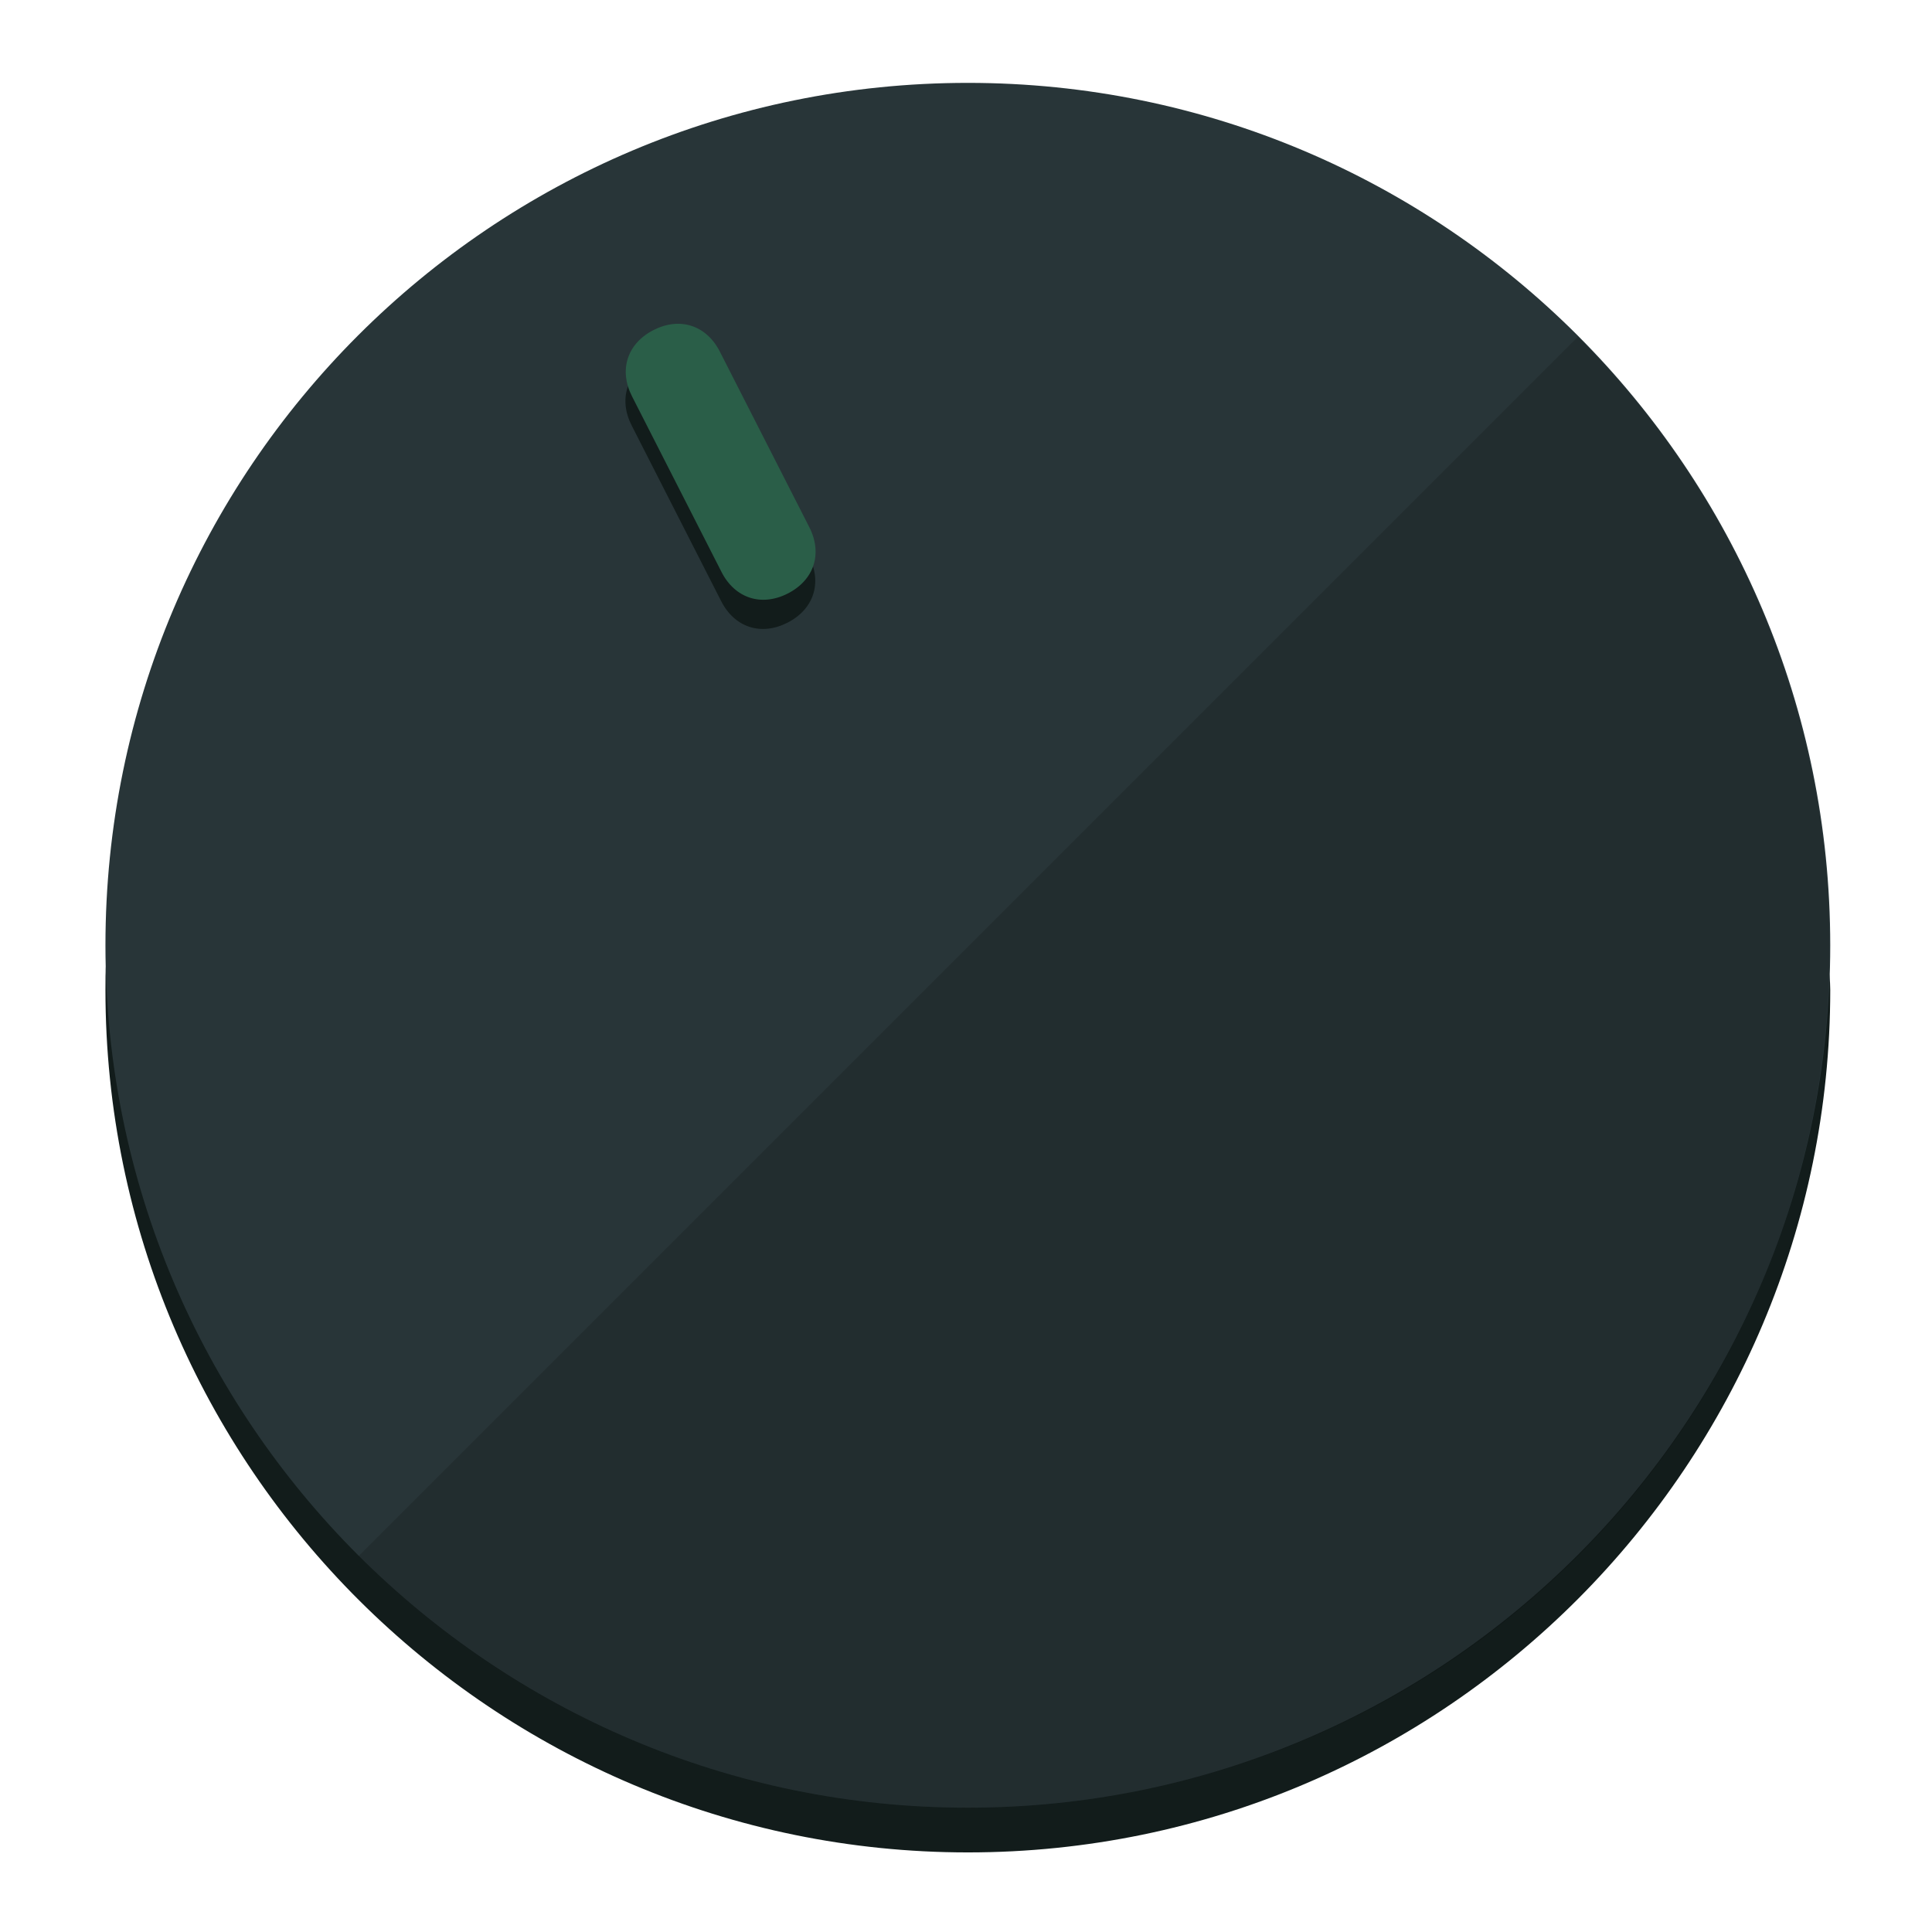
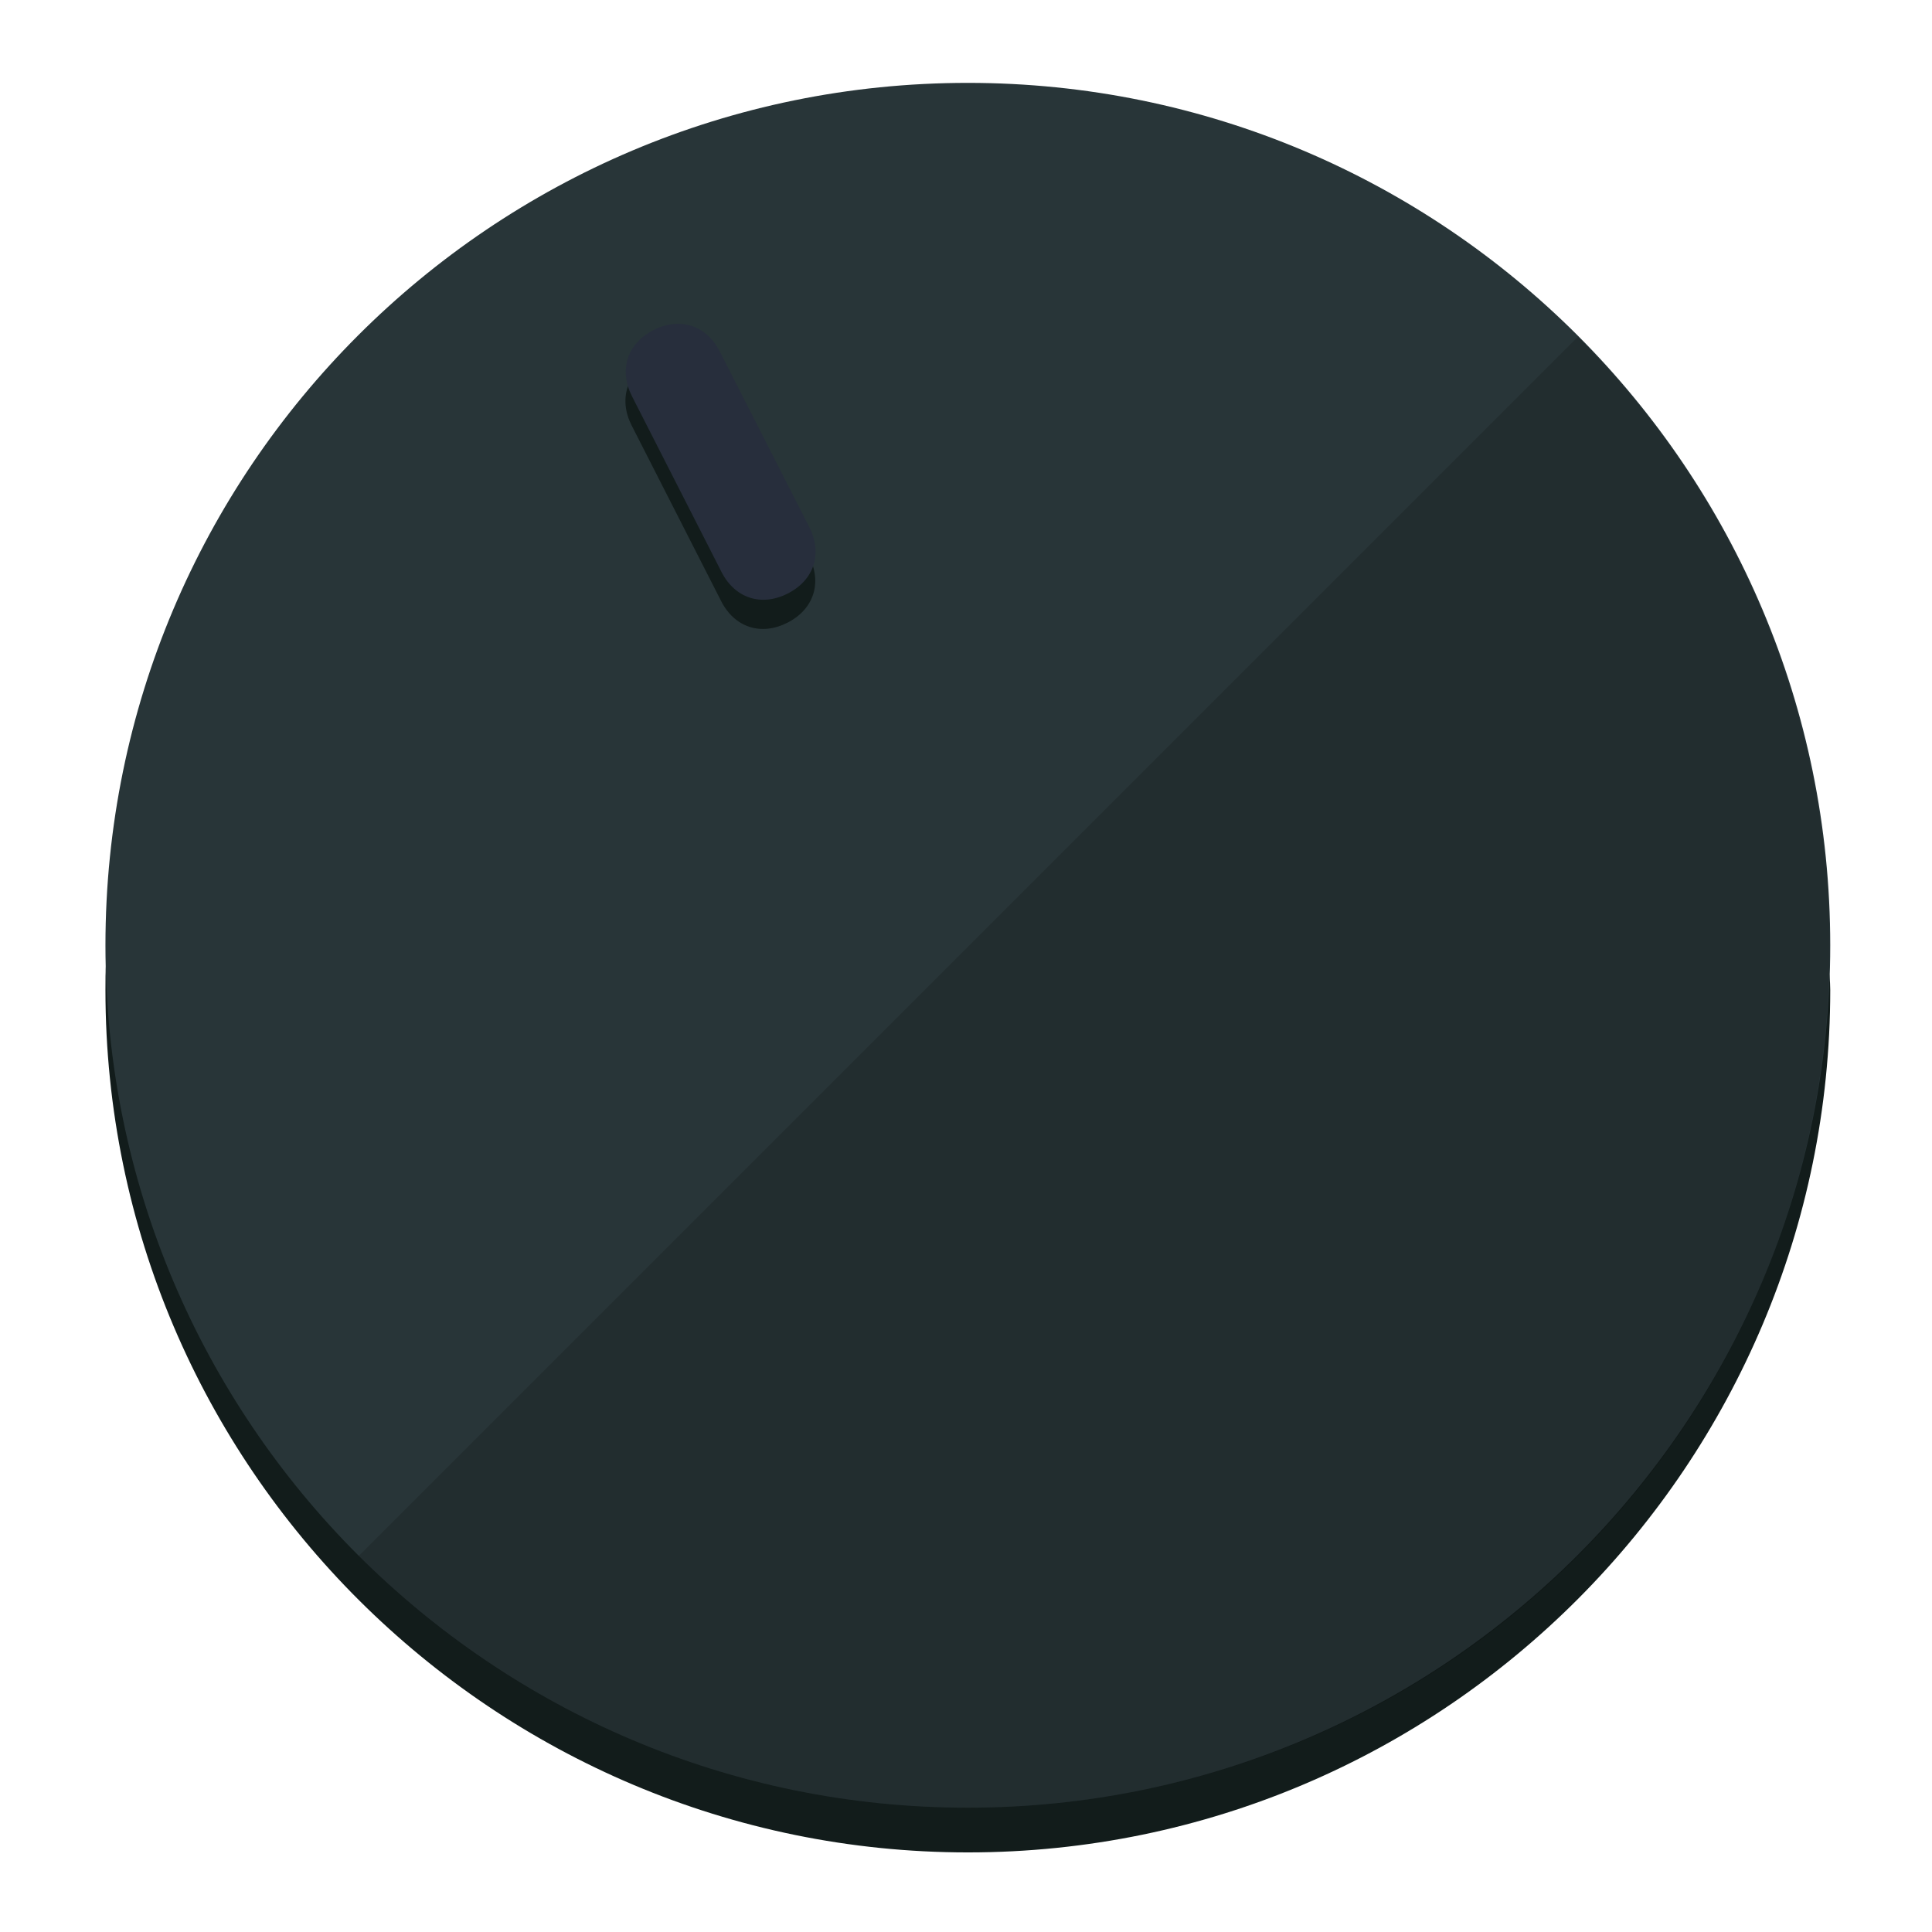
<svg xmlns="http://www.w3.org/2000/svg" height="120px" width="120px" version="1.1" id="Layer_1" viewBox="0 0 496.8 496.8" xml:space="preserve">
  <defs id="defs23" />
  <g id="g3158">
    <path style="display:inline;fill:#121c1b;fill-opacity:1;stroke-width:1.584" d="m 248.875,445.92 c 116.582,0 212.89,-91.238 220.493,-205.286 0,5.069 1.267,8.87 1.267,13.939 0,121.651 -98.842,221.76 -221.76,221.76 -121.651,0 -221.76,-98.842 -221.76,-221.76 0,-5.069 0,-8.87 1.267,-13.939 7.603,114.048 103.91,205.286 220.493,205.286 z" id="path8" />
    <circle style="display:inline;fill:#283538;fill-opacity:1;stroke-width:1.584" cx="248.875" cy="243.071" r="221.76" id="circle12" />
    <path style="display:inline;fill:#000000;fill-opacity:0.154;stroke-width:1.587" d="m 405.744,86.606 c 86.308,86.308 86.308,227.193 0,313.5 -86.308,86.308 -227.193,86.308 -313.5,0" id="path14" />
  </g>
  <g id="g3198">
    <circle style="display:none;fill:#000000;fill-opacity:0;stroke-width:1.584" cx="110.802" cy="329.835" r="221.76" id="circle12-3" transform="rotate(-27)" />
    <path style="display:inline;fill:#121c1b;fill-opacity:1;stroke-width:1.584" d="m 208.027,143.077 c 3.452,6.774 1.237,13.592 -5.538,17.044 v 0 c -6.775,3.452 -13.592,1.237 -17.044,-5.538 l -23.012,-45.163 c -3.452,-6.775 -1.237,-13.592 5.538,-17.044 v 0 c 6.774,-3.452 13.592,-1.237 17.044,5.538 z" id="path3789" />
-     <path style="display:inline;fill:#2A5E48;stroke-width:1.584" d="m 208.113,135.571 c 3.452,6.775 1.237,13.592 -5.538,17.044 v 0 c -6.774,3.452 -13.592,1.237 -17.044,-5.538 l -23.012,-45.163 c -3.452,-6.775 -1.237,-13.592 5.538,-17.044 v 0 c 6.775,-3.452 13.592,-1.237 17.044,5.538 z" id="path915" />
+     <path style="display:inline;fill:#272E3C;stroke-width:1.584" d="m 208.113,135.571 c 3.452,6.775 1.237,13.592 -5.538,17.044 v 0 c -6.774,3.452 -13.592,1.237 -17.044,-5.538 l -23.012,-45.163 c -3.452,-6.775 -1.237,-13.592 5.538,-17.044 v 0 c 6.775,-3.452 13.592,-1.237 17.044,5.538 z" id="path915" />
  </g>
</svg>
